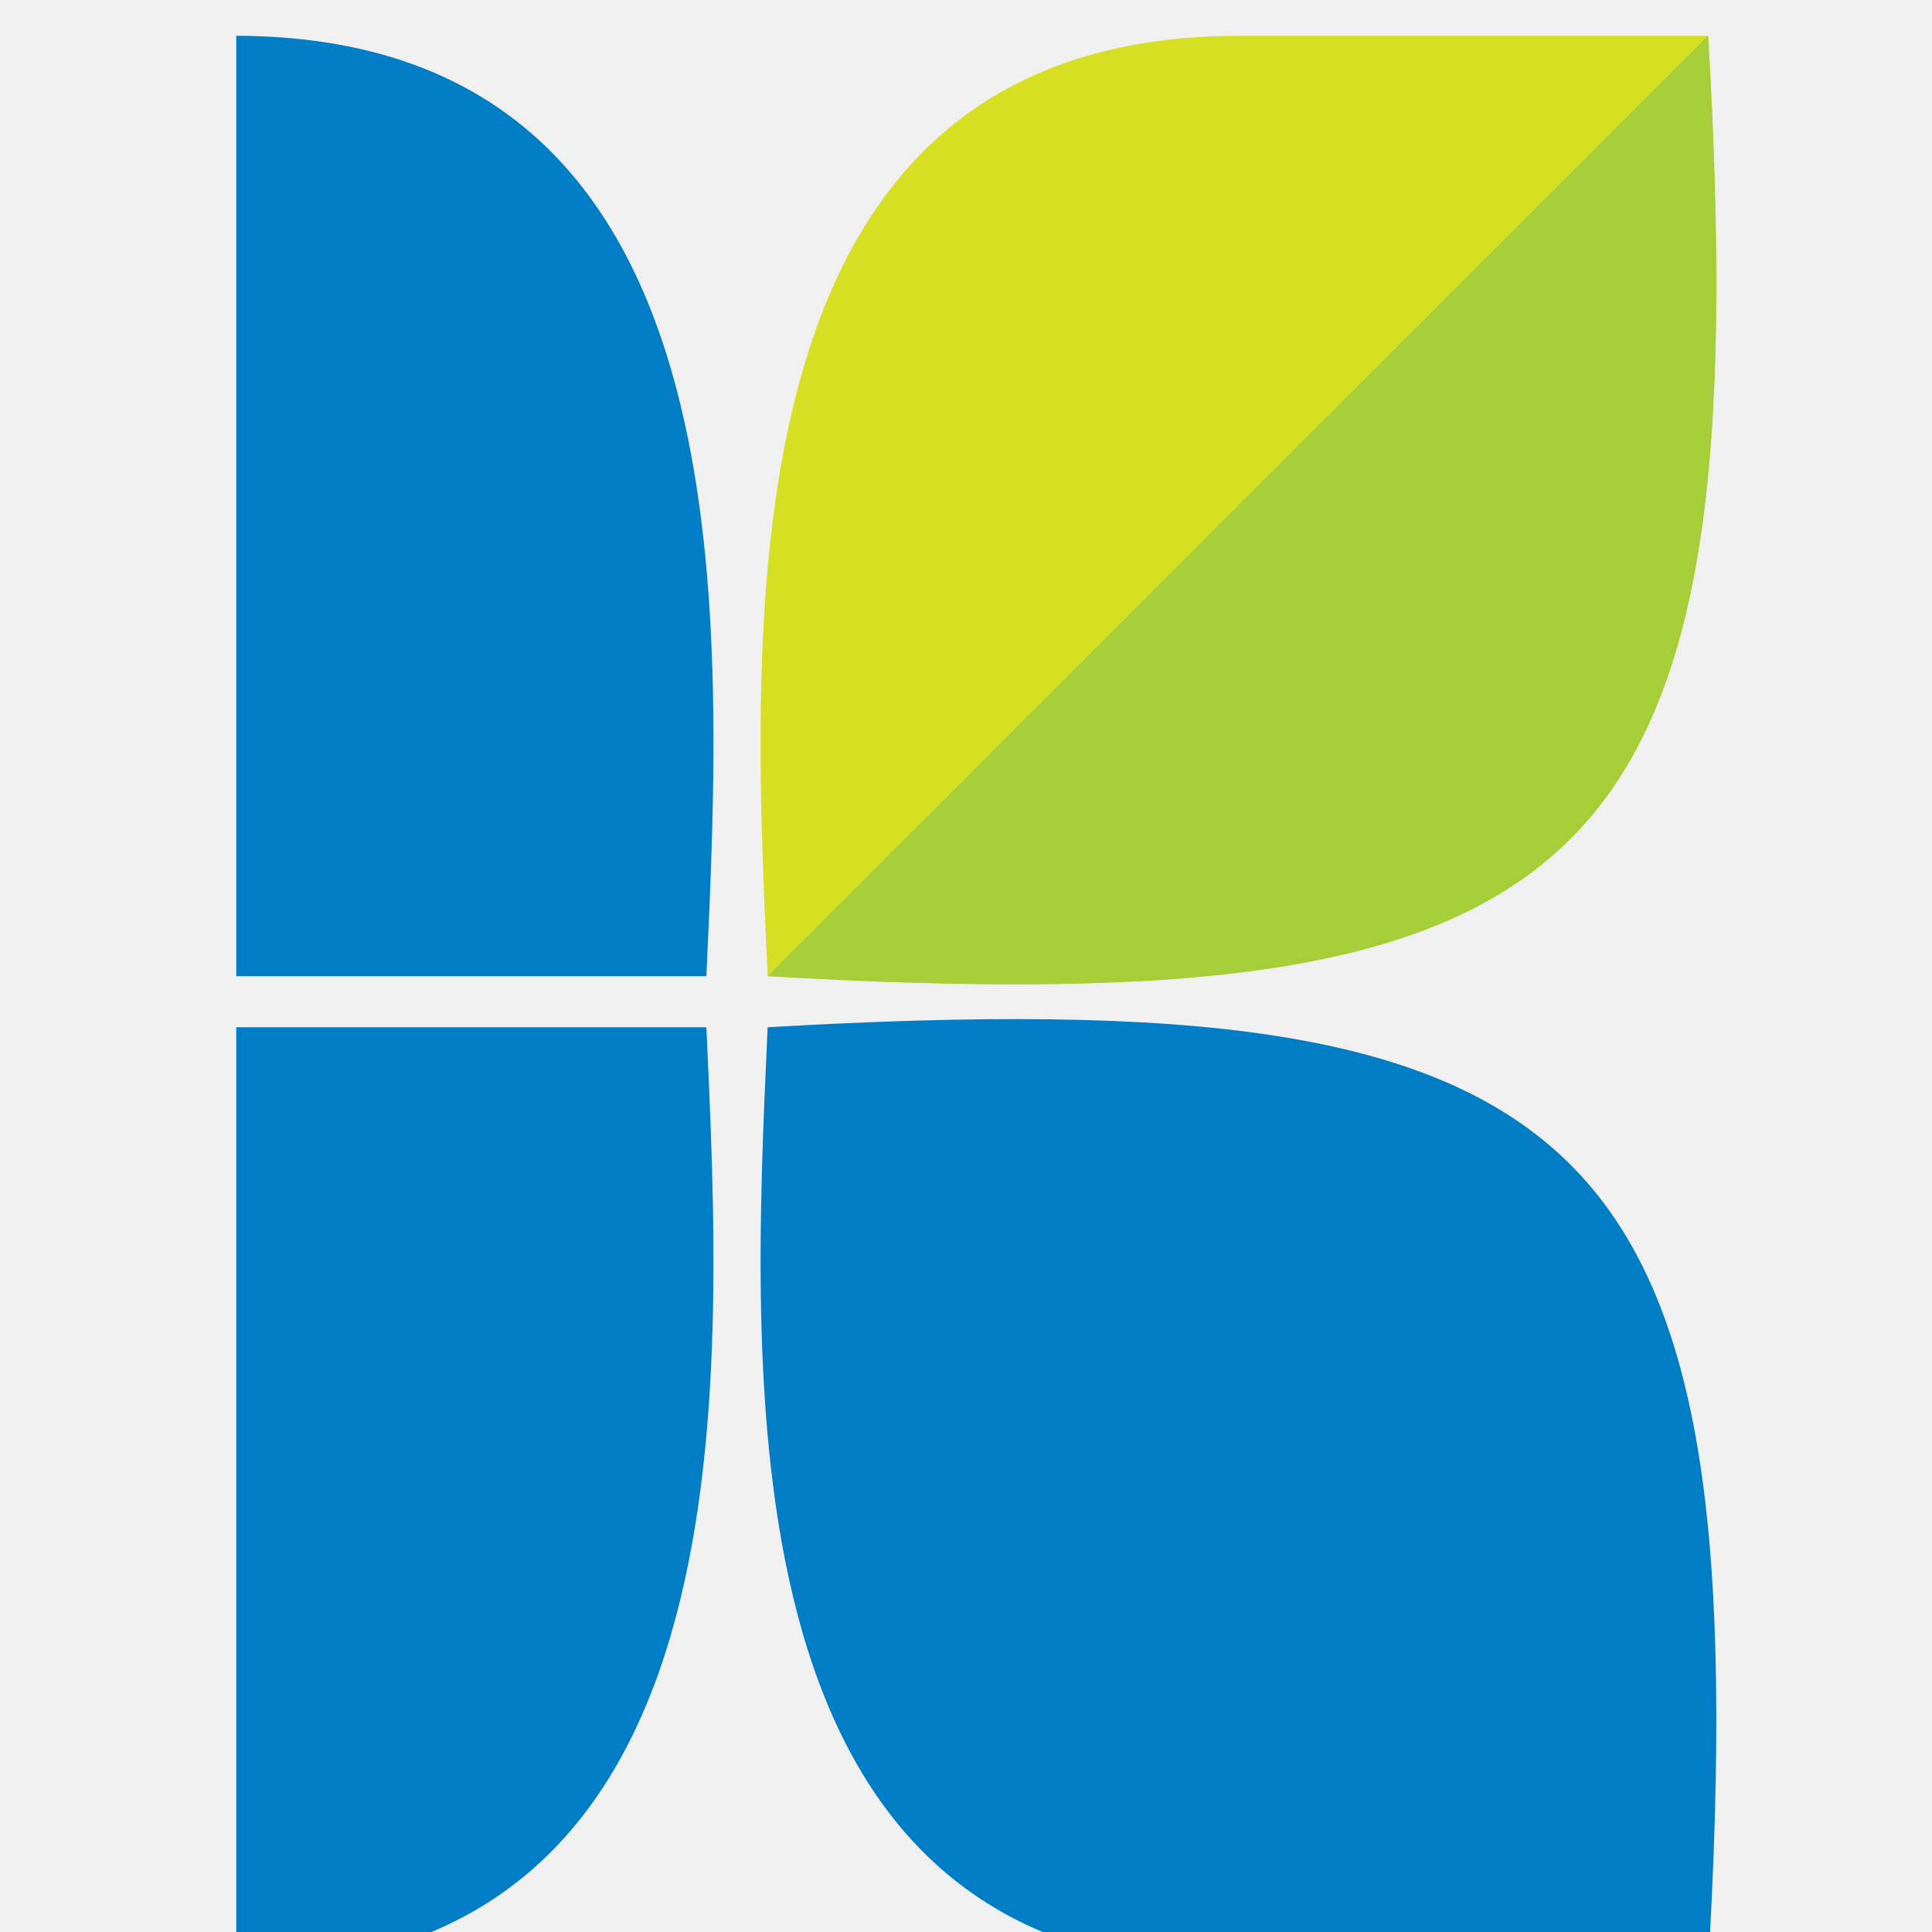
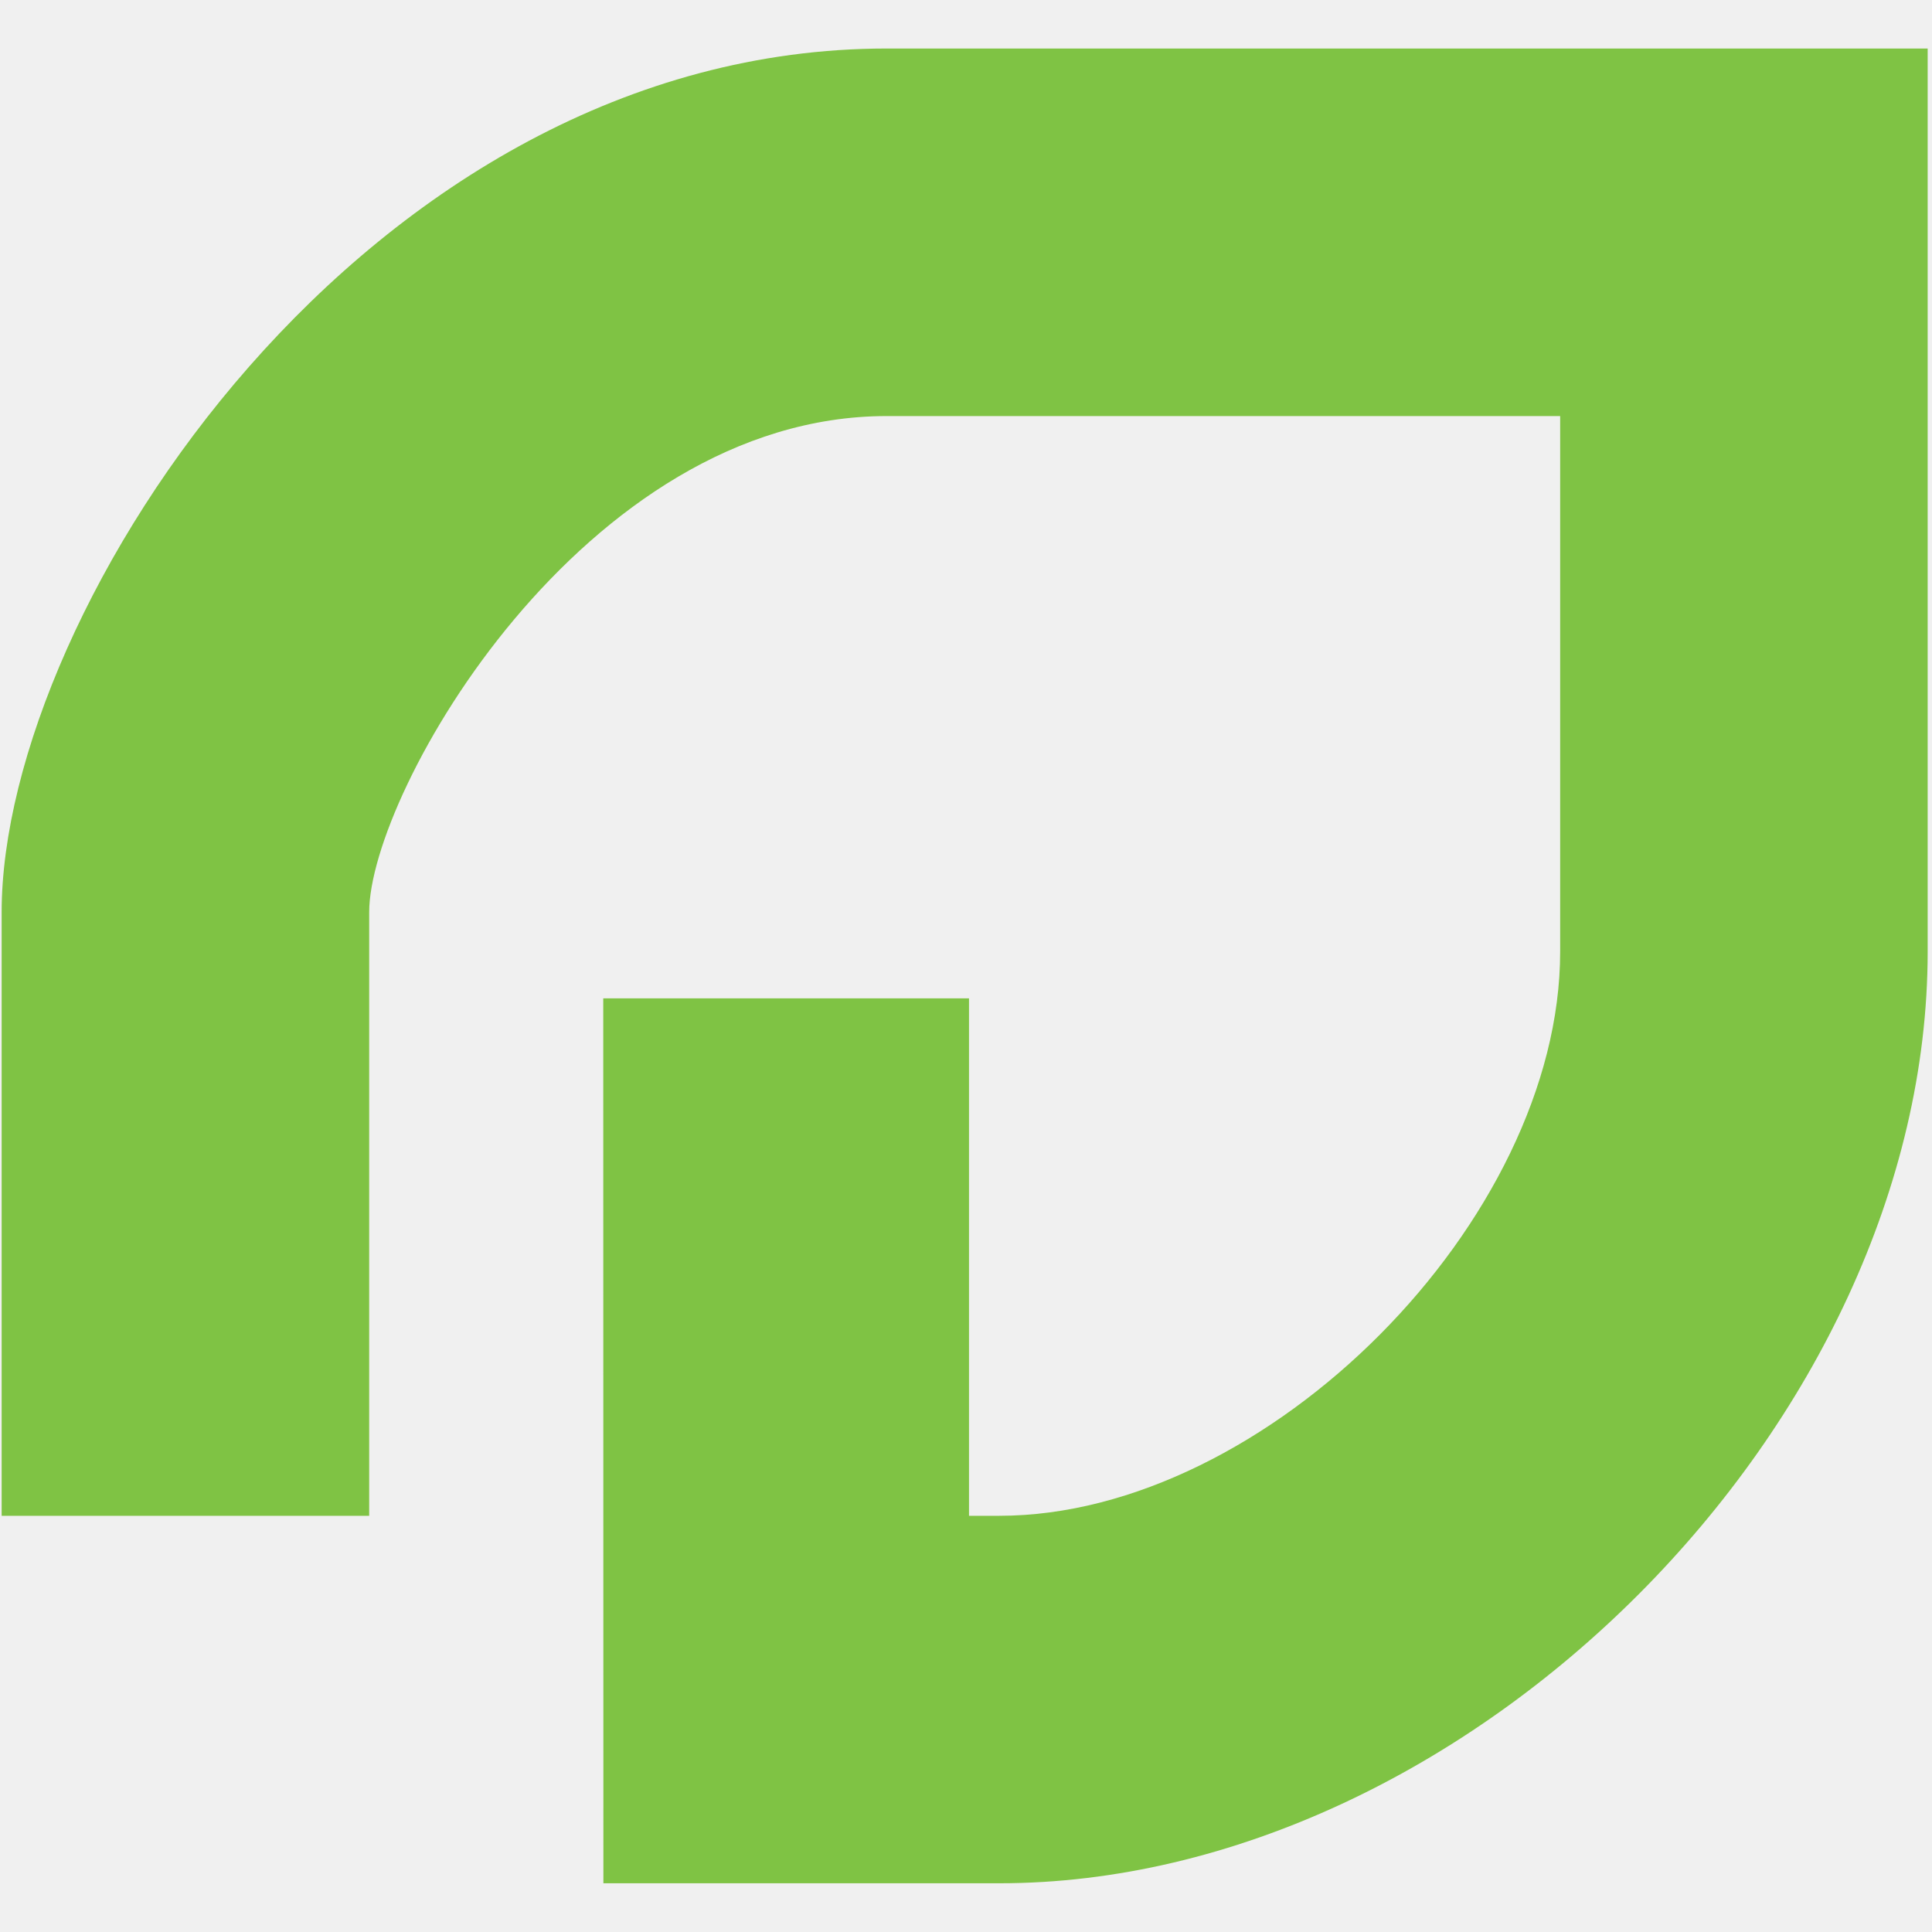
- <svg xmlns="http://www.w3.org/2000/svg" width="54" height="54" viewBox="0 0 54 54" fill="none">
-   <g clip-path="url(#clip0_49_3051)">
-     <path d="M6.603 1V27.285H19.744C20.217 17.01 21.003 1.06 6.623 1H6.603Z" fill="#007DC5" />
-     <path d="M47.743 1C49.107 24.465 44.869 28.638 21.455 27.285C20.985 17.01 20.198 1.06 34.577 1H47.743Z" fill="#D7DF23" />
-     <path d="M47.744 1C49.108 24.465 44.868 28.638 21.456 27.285L47.743 1H47.744Z" fill="#A6CE39" />
-     <path d="M34.598 55H47.743C49.107 31.535 44.869 27.359 21.456 28.712C20.985 38.992 20.195 54.956 34.598 55Z" fill="#007DC5" />
-     <path d="M6.603 55V28.712H19.744C20.216 38.992 21.006 54.956 6.603 55Z" fill="#007DC5" />
-   </g>
-   <defs>
-     <clipPath id="clip0_49_3051">
-       <rect width="54" height="54" fill="white" />
-     </clipPath>
-   </defs>
+ <svg xmlns="http://www.w3.org/2000/svg" width="54" height="54" viewBox="0 0 54 54">
+   <path fill="#7fc344" d="M24.785 1.356C10.247 1.356.046 17.016.046 25.494v16.873h10.273V25.494c0-3.353 6.003-13.865 14.467-13.865h18.821v14.968c0 7.517-8.205 15.77-15.677 15.77h-.846V27.905H16.861l.004 24.733h11.064c13.097 0 25.95-12.898 25.95-26.041V1.356z" />
</svg>
